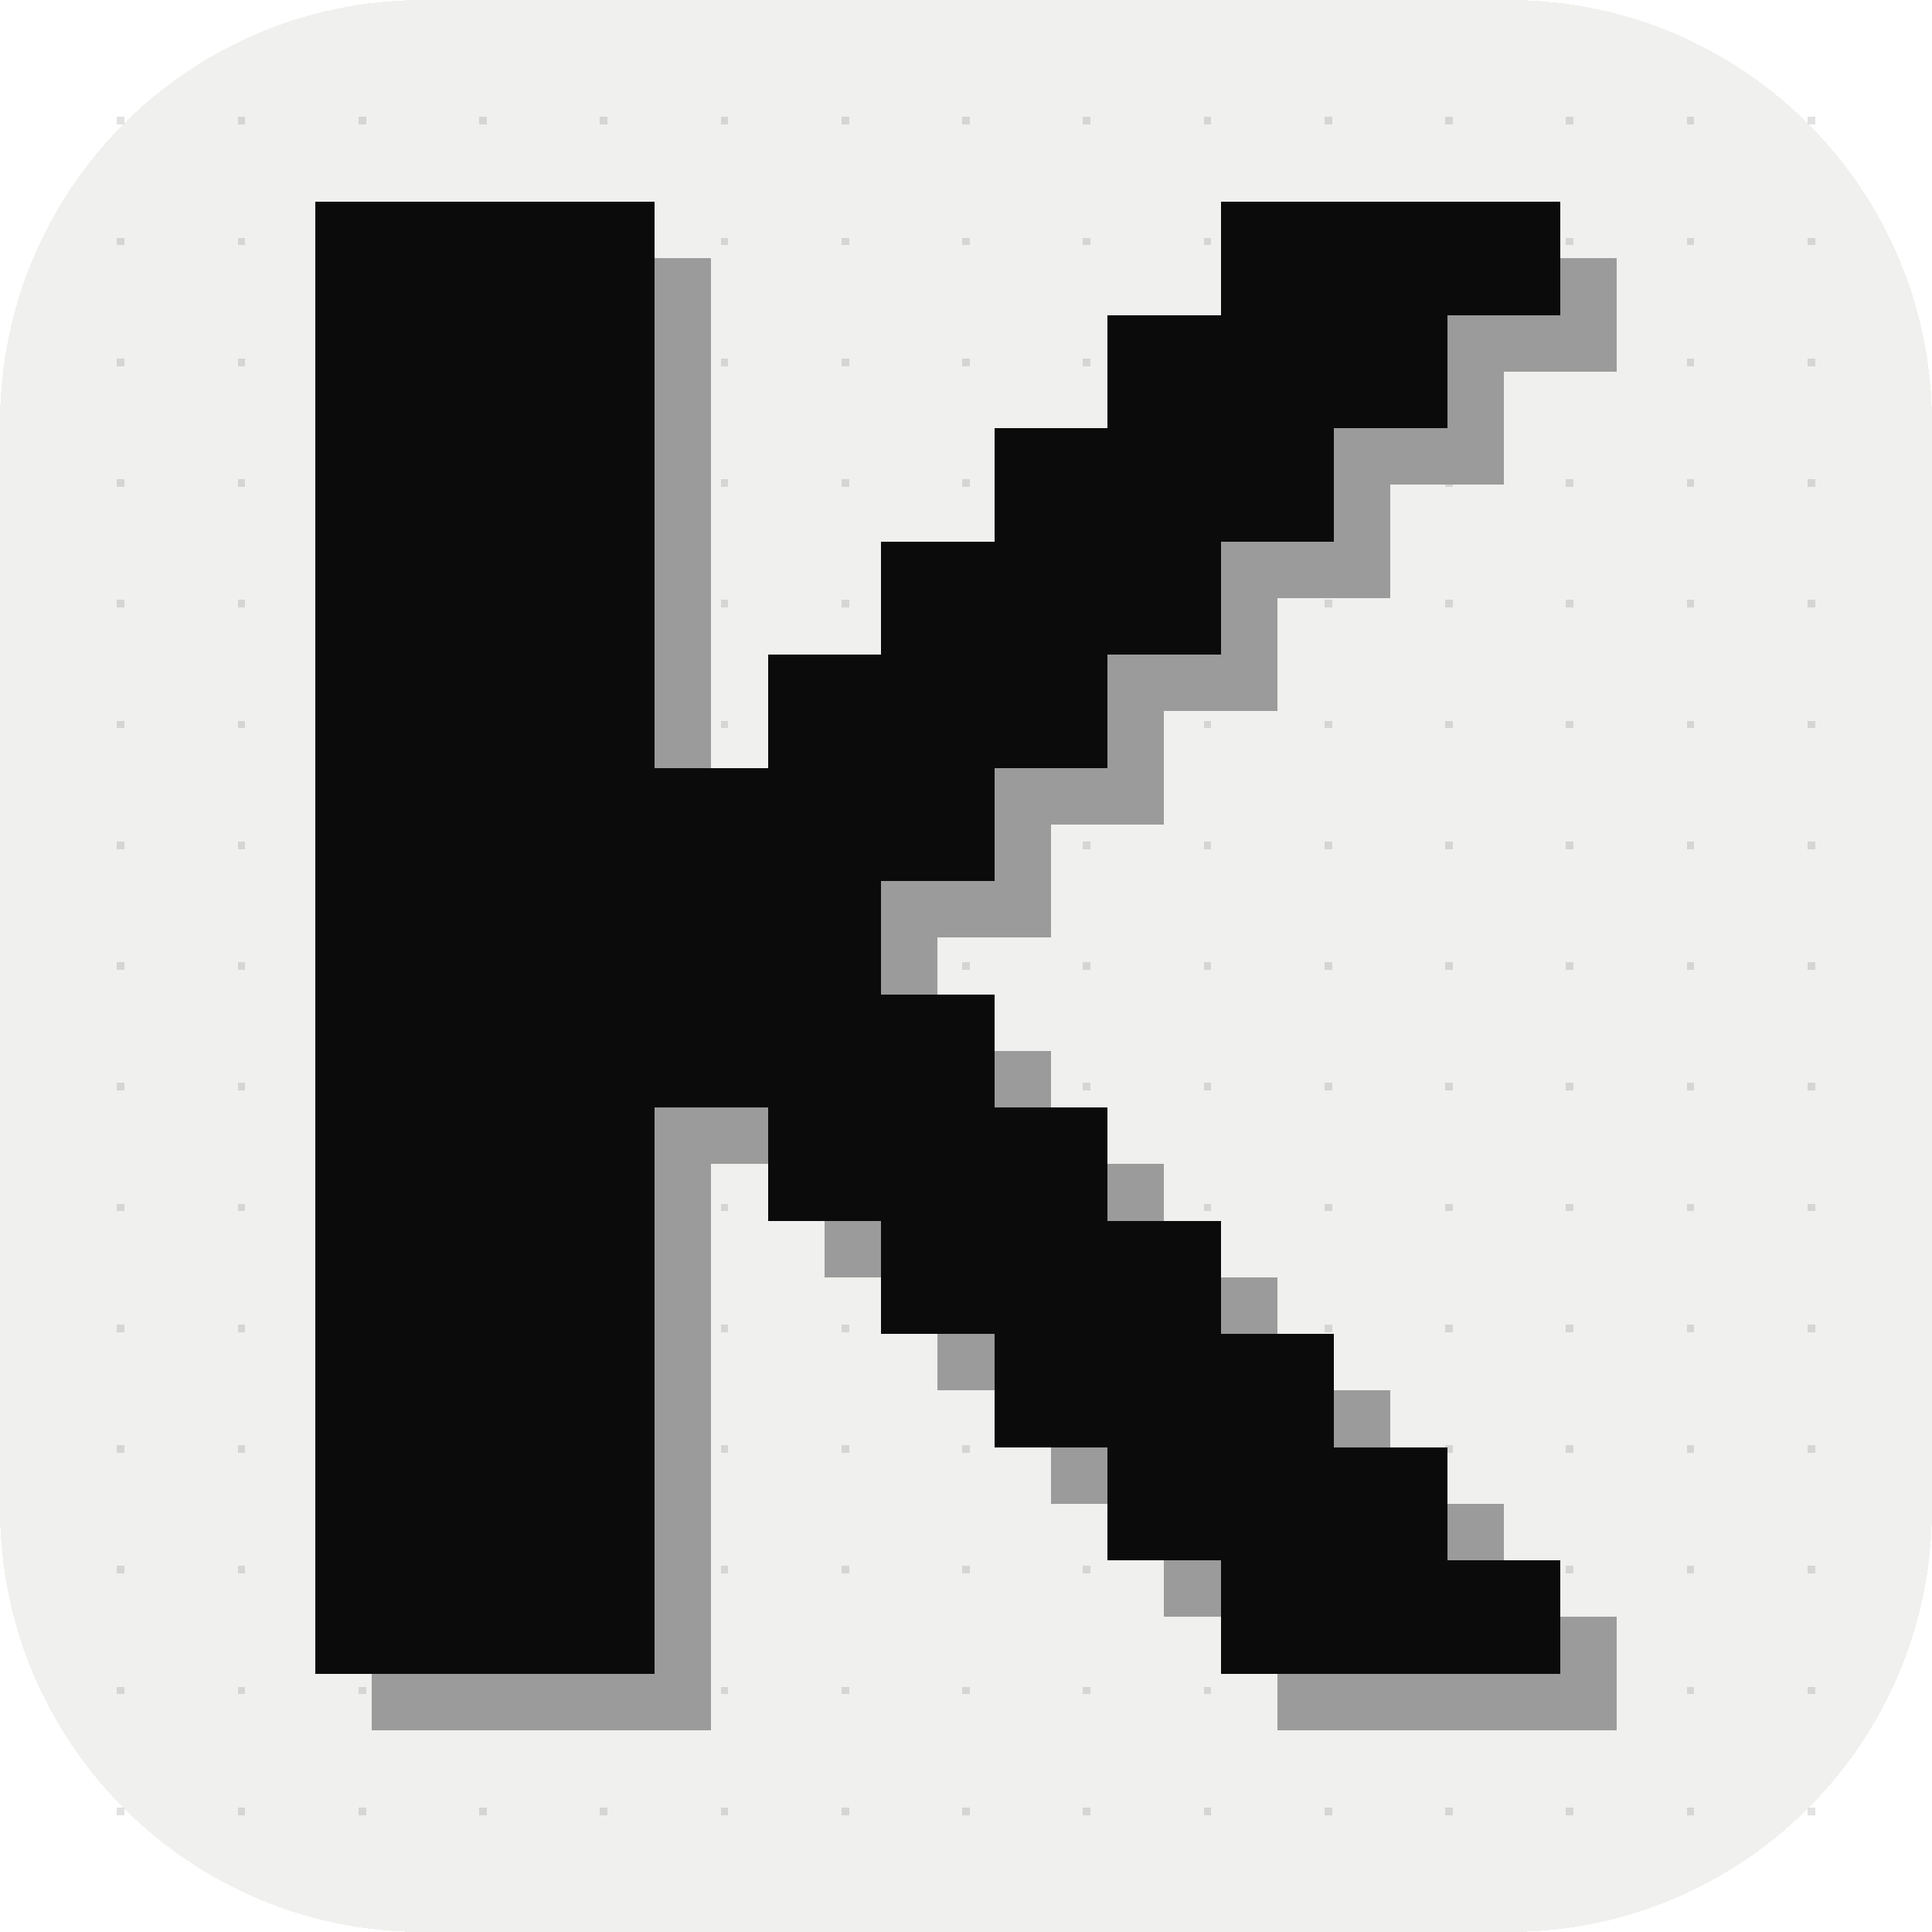
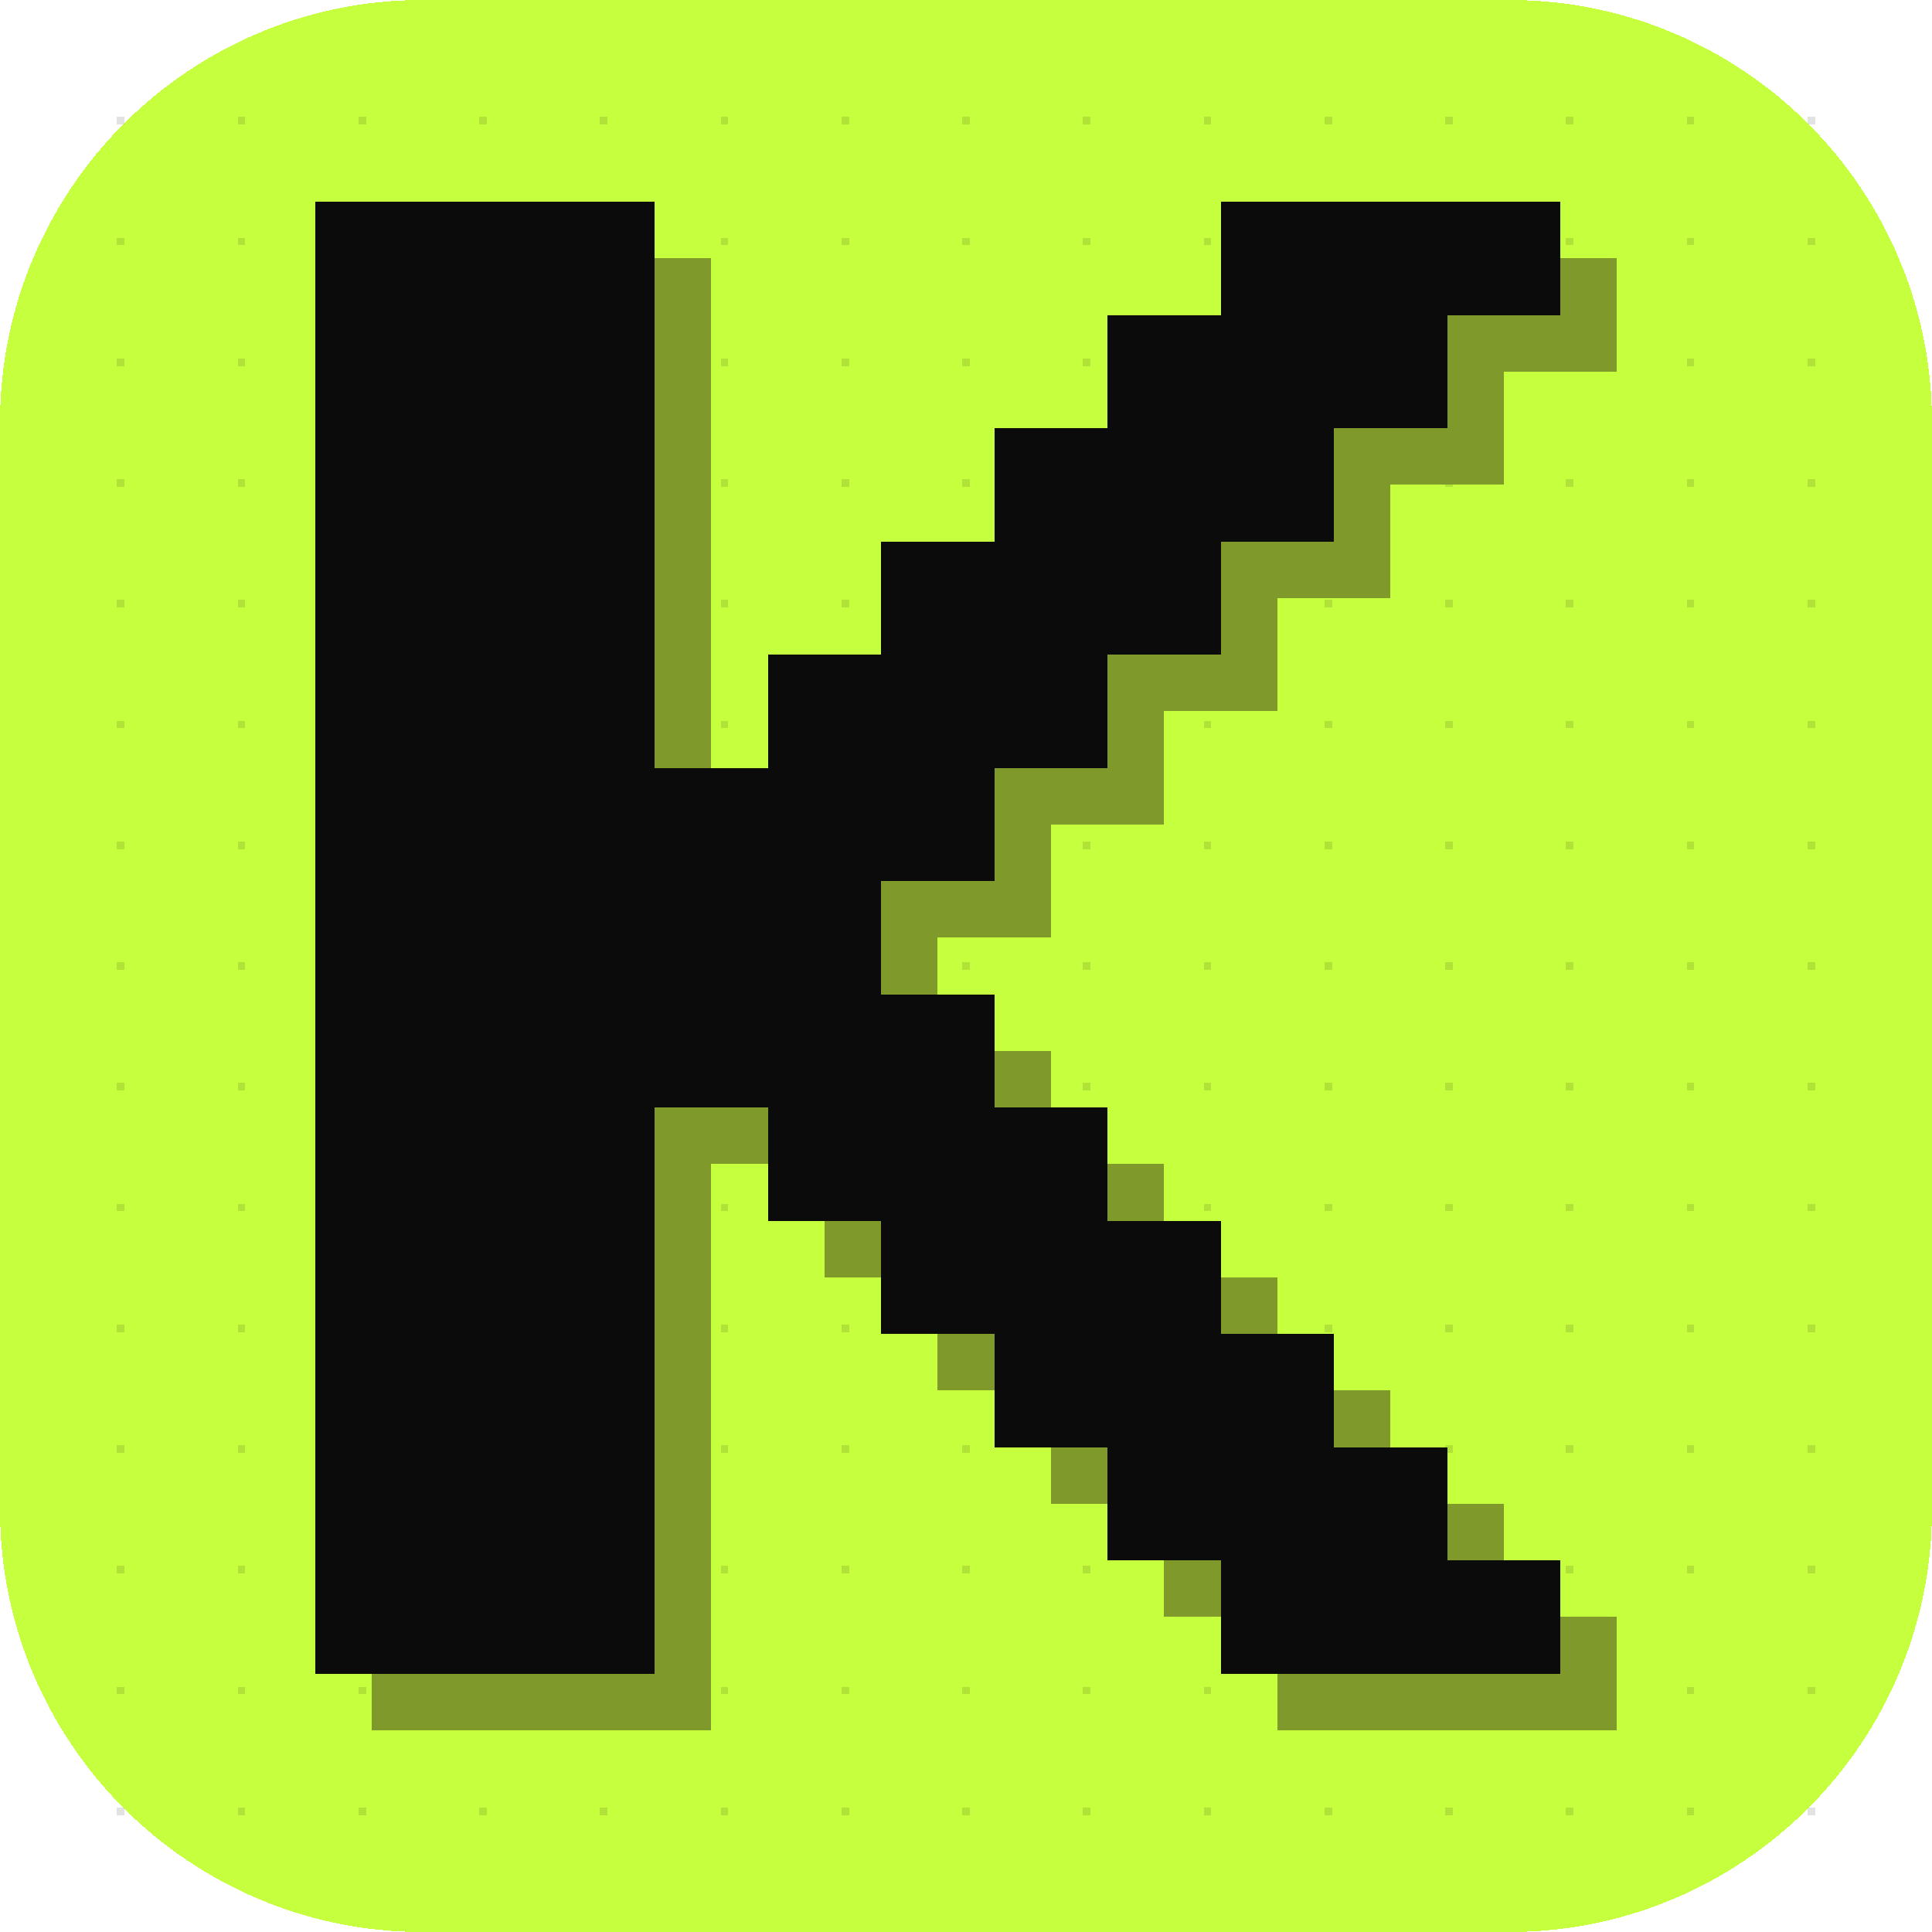
<svg xmlns="http://www.w3.org/2000/svg" viewBox="0 0 512 512" shape-rendering="crispEdges">
-   <rect width="512" height="512" rx="112" fill="#f0f0ee" />
+   <rect width="512" height="512" rx="112" fill="#c6ff3d" />
  <rect x="31" y="31" width="2" height="2" fill="#0b0b0b" opacity="0.12" />
  <rect x="31" y="63" width="2" height="2" fill="#0b0b0b" opacity="0.12" />
  <rect x="31" y="95" width="2" height="2" fill="#0b0b0b" opacity="0.12" />
  <rect x="31" y="127" width="2" height="2" fill="#0b0b0b" opacity="0.12" />
  <rect x="31" y="159" width="2" height="2" fill="#0b0b0b" opacity="0.12" />
  <rect x="31" y="191" width="2" height="2" fill="#0b0b0b" opacity="0.12" />
  <rect x="31" y="223" width="2" height="2" fill="#0b0b0b" opacity="0.12" />
  <rect x="31" y="255" width="2" height="2" fill="#0b0b0b" opacity="0.12" />
  <rect x="31" y="287" width="2" height="2" fill="#0b0b0b" opacity="0.12" />
  <rect x="31" y="319" width="2" height="2" fill="#0b0b0b" opacity="0.12" />
  <rect x="31" y="351" width="2" height="2" fill="#0b0b0b" opacity="0.12" />
  <rect x="31" y="383" width="2" height="2" fill="#0b0b0b" opacity="0.12" />
  <rect x="31" y="415" width="2" height="2" fill="#0b0b0b" opacity="0.12" />
  <rect x="31" y="447" width="2" height="2" fill="#0b0b0b" opacity="0.12" />
  <rect x="31" y="479" width="2" height="2" fill="#0b0b0b" opacity="0.12" />
  <rect x="63" y="31" width="2" height="2" fill="#0b0b0b" opacity="0.12" />
  <rect x="63" y="63" width="2" height="2" fill="#0b0b0b" opacity="0.12" />
  <rect x="63" y="95" width="2" height="2" fill="#0b0b0b" opacity="0.12" />
  <rect x="63" y="127" width="2" height="2" fill="#0b0b0b" opacity="0.12" />
  <rect x="63" y="159" width="2" height="2" fill="#0b0b0b" opacity="0.12" />
  <rect x="63" y="191" width="2" height="2" fill="#0b0b0b" opacity="0.12" />
  <rect x="63" y="223" width="2" height="2" fill="#0b0b0b" opacity="0.12" />
  <rect x="63" y="255" width="2" height="2" fill="#0b0b0b" opacity="0.12" />
  <rect x="63" y="287" width="2" height="2" fill="#0b0b0b" opacity="0.12" />
  <rect x="63" y="319" width="2" height="2" fill="#0b0b0b" opacity="0.12" />
  <rect x="63" y="351" width="2" height="2" fill="#0b0b0b" opacity="0.12" />
  <rect x="63" y="383" width="2" height="2" fill="#0b0b0b" opacity="0.12" />
  <rect x="63" y="415" width="2" height="2" fill="#0b0b0b" opacity="0.12" />
  <rect x="63" y="447" width="2" height="2" fill="#0b0b0b" opacity="0.12" />
  <rect x="63" y="479" width="2" height="2" fill="#0b0b0b" opacity="0.12" />
  <rect x="95" y="31" width="2" height="2" fill="#0b0b0b" opacity="0.12" />
  <rect x="95" y="63" width="2" height="2" fill="#0b0b0b" opacity="0.12" />
  <rect x="95" y="95" width="2" height="2" fill="#0b0b0b" opacity="0.12" />
  <rect x="95" y="127" width="2" height="2" fill="#0b0b0b" opacity="0.12" />
  <rect x="95" y="159" width="2" height="2" fill="#0b0b0b" opacity="0.12" />
  <rect x="95" y="191" width="2" height="2" fill="#0b0b0b" opacity="0.12" />
  <rect x="95" y="223" width="2" height="2" fill="#0b0b0b" opacity="0.12" />
  <rect x="95" y="255" width="2" height="2" fill="#0b0b0b" opacity="0.12" />
  <rect x="95" y="287" width="2" height="2" fill="#0b0b0b" opacity="0.12" />
  <rect x="95" y="319" width="2" height="2" fill="#0b0b0b" opacity="0.12" />
  <rect x="95" y="351" width="2" height="2" fill="#0b0b0b" opacity="0.12" />
  <rect x="95" y="383" width="2" height="2" fill="#0b0b0b" opacity="0.12" />
  <rect x="95" y="415" width="2" height="2" fill="#0b0b0b" opacity="0.12" />
  <rect x="95" y="447" width="2" height="2" fill="#0b0b0b" opacity="0.12" />
  <rect x="95" y="479" width="2" height="2" fill="#0b0b0b" opacity="0.12" />
  <rect x="127" y="31" width="2" height="2" fill="#0b0b0b" opacity="0.12" />
  <rect x="127" y="63" width="2" height="2" fill="#0b0b0b" opacity="0.12" />
  <rect x="127" y="95" width="2" height="2" fill="#0b0b0b" opacity="0.12" />
  <rect x="127" y="127" width="2" height="2" fill="#0b0b0b" opacity="0.12" />
  <rect x="127" y="159" width="2" height="2" fill="#0b0b0b" opacity="0.12" />
  <rect x="127" y="191" width="2" height="2" fill="#0b0b0b" opacity="0.12" />
  <rect x="127" y="223" width="2" height="2" fill="#0b0b0b" opacity="0.12" />
  <rect x="127" y="255" width="2" height="2" fill="#0b0b0b" opacity="0.12" />
  <rect x="127" y="287" width="2" height="2" fill="#0b0b0b" opacity="0.12" />
  <rect x="127" y="319" width="2" height="2" fill="#0b0b0b" opacity="0.12" />
  <rect x="127" y="351" width="2" height="2" fill="#0b0b0b" opacity="0.12" />
  <rect x="127" y="383" width="2" height="2" fill="#0b0b0b" opacity="0.12" />
  <rect x="127" y="415" width="2" height="2" fill="#0b0b0b" opacity="0.12" />
  <rect x="127" y="447" width="2" height="2" fill="#0b0b0b" opacity="0.12" />
  <rect x="127" y="479" width="2" height="2" fill="#0b0b0b" opacity="0.12" />
  <rect x="159" y="31" width="2" height="2" fill="#0b0b0b" opacity="0.12" />
  <rect x="159" y="63" width="2" height="2" fill="#0b0b0b" opacity="0.12" />
  <rect x="159" y="95" width="2" height="2" fill="#0b0b0b" opacity="0.12" />
  <rect x="159" y="127" width="2" height="2" fill="#0b0b0b" opacity="0.12" />
  <rect x="159" y="159" width="2" height="2" fill="#0b0b0b" opacity="0.12" />
  <rect x="159" y="191" width="2" height="2" fill="#0b0b0b" opacity="0.12" />
  <rect x="159" y="223" width="2" height="2" fill="#0b0b0b" opacity="0.12" />
  <rect x="159" y="255" width="2" height="2" fill="#0b0b0b" opacity="0.12" />
  <rect x="159" y="287" width="2" height="2" fill="#0b0b0b" opacity="0.12" />
  <rect x="159" y="319" width="2" height="2" fill="#0b0b0b" opacity="0.12" />
  <rect x="159" y="351" width="2" height="2" fill="#0b0b0b" opacity="0.12" />
  <rect x="159" y="383" width="2" height="2" fill="#0b0b0b" opacity="0.12" />
  <rect x="159" y="415" width="2" height="2" fill="#0b0b0b" opacity="0.12" />
  <rect x="159" y="447" width="2" height="2" fill="#0b0b0b" opacity="0.12" />
  <rect x="159" y="479" width="2" height="2" fill="#0b0b0b" opacity="0.12" />
  <rect x="191" y="31" width="2" height="2" fill="#0b0b0b" opacity="0.12" />
  <rect x="191" y="63" width="2" height="2" fill="#0b0b0b" opacity="0.12" />
  <rect x="191" y="95" width="2" height="2" fill="#0b0b0b" opacity="0.12" />
  <rect x="191" y="127" width="2" height="2" fill="#0b0b0b" opacity="0.12" />
  <rect x="191" y="159" width="2" height="2" fill="#0b0b0b" opacity="0.12" />
  <rect x="191" y="191" width="2" height="2" fill="#0b0b0b" opacity="0.12" />
  <rect x="191" y="223" width="2" height="2" fill="#0b0b0b" opacity="0.12" />
  <rect x="191" y="255" width="2" height="2" fill="#0b0b0b" opacity="0.12" />
  <rect x="191" y="287" width="2" height="2" fill="#0b0b0b" opacity="0.12" />
  <rect x="191" y="319" width="2" height="2" fill="#0b0b0b" opacity="0.12" />
  <rect x="191" y="351" width="2" height="2" fill="#0b0b0b" opacity="0.12" />
  <rect x="191" y="383" width="2" height="2" fill="#0b0b0b" opacity="0.12" />
  <rect x="191" y="415" width="2" height="2" fill="#0b0b0b" opacity="0.12" />
  <rect x="191" y="447" width="2" height="2" fill="#0b0b0b" opacity="0.12" />
  <rect x="191" y="479" width="2" height="2" fill="#0b0b0b" opacity="0.12" />
  <rect x="223" y="31" width="2" height="2" fill="#0b0b0b" opacity="0.12" />
  <rect x="223" y="63" width="2" height="2" fill="#0b0b0b" opacity="0.12" />
  <rect x="223" y="95" width="2" height="2" fill="#0b0b0b" opacity="0.12" />
  <rect x="223" y="127" width="2" height="2" fill="#0b0b0b" opacity="0.12" />
  <rect x="223" y="159" width="2" height="2" fill="#0b0b0b" opacity="0.12" />
  <rect x="223" y="191" width="2" height="2" fill="#0b0b0b" opacity="0.12" />
  <rect x="223" y="223" width="2" height="2" fill="#0b0b0b" opacity="0.12" />
  <rect x="223" y="255" width="2" height="2" fill="#0b0b0b" opacity="0.12" />
  <rect x="223" y="287" width="2" height="2" fill="#0b0b0b" opacity="0.12" />
  <rect x="223" y="319" width="2" height="2" fill="#0b0b0b" opacity="0.12" />
  <rect x="223" y="351" width="2" height="2" fill="#0b0b0b" opacity="0.12" />
  <rect x="223" y="383" width="2" height="2" fill="#0b0b0b" opacity="0.12" />
  <rect x="223" y="415" width="2" height="2" fill="#0b0b0b" opacity="0.12" />
  <rect x="223" y="447" width="2" height="2" fill="#0b0b0b" opacity="0.12" />
  <rect x="223" y="479" width="2" height="2" fill="#0b0b0b" opacity="0.12" />
  <rect x="255" y="31" width="2" height="2" fill="#0b0b0b" opacity="0.12" />
  <rect x="255" y="63" width="2" height="2" fill="#0b0b0b" opacity="0.12" />
  <rect x="255" y="95" width="2" height="2" fill="#0b0b0b" opacity="0.12" />
  <rect x="255" y="127" width="2" height="2" fill="#0b0b0b" opacity="0.12" />
  <rect x="255" y="159" width="2" height="2" fill="#0b0b0b" opacity="0.12" />
  <rect x="255" y="191" width="2" height="2" fill="#0b0b0b" opacity="0.12" />
  <rect x="255" y="223" width="2" height="2" fill="#0b0b0b" opacity="0.12" />
  <rect x="255" y="255" width="2" height="2" fill="#0b0b0b" opacity="0.12" />
  <rect x="255" y="287" width="2" height="2" fill="#0b0b0b" opacity="0.12" />
  <rect x="255" y="319" width="2" height="2" fill="#0b0b0b" opacity="0.12" />
  <rect x="255" y="351" width="2" height="2" fill="#0b0b0b" opacity="0.12" />
  <rect x="255" y="383" width="2" height="2" fill="#0b0b0b" opacity="0.12" />
  <rect x="255" y="415" width="2" height="2" fill="#0b0b0b" opacity="0.12" />
  <rect x="255" y="447" width="2" height="2" fill="#0b0b0b" opacity="0.12" />
  <rect x="255" y="479" width="2" height="2" fill="#0b0b0b" opacity="0.12" />
  <rect x="287" y="31" width="2" height="2" fill="#0b0b0b" opacity="0.12" />
  <rect x="287" y="63" width="2" height="2" fill="#0b0b0b" opacity="0.12" />
  <rect x="287" y="95" width="2" height="2" fill="#0b0b0b" opacity="0.12" />
  <rect x="287" y="127" width="2" height="2" fill="#0b0b0b" opacity="0.12" />
  <rect x="287" y="159" width="2" height="2" fill="#0b0b0b" opacity="0.12" />
  <rect x="287" y="191" width="2" height="2" fill="#0b0b0b" opacity="0.12" />
  <rect x="287" y="223" width="2" height="2" fill="#0b0b0b" opacity="0.12" />
  <rect x="287" y="255" width="2" height="2" fill="#0b0b0b" opacity="0.12" />
  <rect x="287" y="287" width="2" height="2" fill="#0b0b0b" opacity="0.12" />
  <rect x="287" y="319" width="2" height="2" fill="#0b0b0b" opacity="0.12" />
  <rect x="287" y="351" width="2" height="2" fill="#0b0b0b" opacity="0.12" />
  <rect x="287" y="383" width="2" height="2" fill="#0b0b0b" opacity="0.12" />
  <rect x="287" y="415" width="2" height="2" fill="#0b0b0b" opacity="0.12" />
  <rect x="287" y="447" width="2" height="2" fill="#0b0b0b" opacity="0.12" />
  <rect x="287" y="479" width="2" height="2" fill="#0b0b0b" opacity="0.12" />
  <rect x="319" y="31" width="2" height="2" fill="#0b0b0b" opacity="0.12" />
  <rect x="319" y="63" width="2" height="2" fill="#0b0b0b" opacity="0.12" />
  <rect x="319" y="95" width="2" height="2" fill="#0b0b0b" opacity="0.12" />
  <rect x="319" y="127" width="2" height="2" fill="#0b0b0b" opacity="0.12" />
  <rect x="319" y="159" width="2" height="2" fill="#0b0b0b" opacity="0.12" />
  <rect x="319" y="191" width="2" height="2" fill="#0b0b0b" opacity="0.12" />
  <rect x="319" y="223" width="2" height="2" fill="#0b0b0b" opacity="0.12" />
  <rect x="319" y="255" width="2" height="2" fill="#0b0b0b" opacity="0.12" />
  <rect x="319" y="287" width="2" height="2" fill="#0b0b0b" opacity="0.12" />
  <rect x="319" y="319" width="2" height="2" fill="#0b0b0b" opacity="0.12" />
  <rect x="319" y="351" width="2" height="2" fill="#0b0b0b" opacity="0.12" />
  <rect x="319" y="383" width="2" height="2" fill="#0b0b0b" opacity="0.12" />
  <rect x="319" y="415" width="2" height="2" fill="#0b0b0b" opacity="0.12" />
  <rect x="319" y="447" width="2" height="2" fill="#0b0b0b" opacity="0.12" />
  <rect x="319" y="479" width="2" height="2" fill="#0b0b0b" opacity="0.12" />
  <rect x="351" y="31" width="2" height="2" fill="#0b0b0b" opacity="0.12" />
  <rect x="351" y="63" width="2" height="2" fill="#0b0b0b" opacity="0.12" />
  <rect x="351" y="95" width="2" height="2" fill="#0b0b0b" opacity="0.12" />
  <rect x="351" y="127" width="2" height="2" fill="#0b0b0b" opacity="0.12" />
  <rect x="351" y="159" width="2" height="2" fill="#0b0b0b" opacity="0.12" />
  <rect x="351" y="191" width="2" height="2" fill="#0b0b0b" opacity="0.12" />
  <rect x="351" y="223" width="2" height="2" fill="#0b0b0b" opacity="0.12" />
  <rect x="351" y="255" width="2" height="2" fill="#0b0b0b" opacity="0.12" />
  <rect x="351" y="287" width="2" height="2" fill="#0b0b0b" opacity="0.12" />
  <rect x="351" y="319" width="2" height="2" fill="#0b0b0b" opacity="0.12" />
  <rect x="351" y="351" width="2" height="2" fill="#0b0b0b" opacity="0.12" />
  <rect x="351" y="383" width="2" height="2" fill="#0b0b0b" opacity="0.12" />
  <rect x="351" y="415" width="2" height="2" fill="#0b0b0b" opacity="0.12" />
  <rect x="351" y="447" width="2" height="2" fill="#0b0b0b" opacity="0.12" />
  <rect x="351" y="479" width="2" height="2" fill="#0b0b0b" opacity="0.12" />
  <rect x="383" y="31" width="2" height="2" fill="#0b0b0b" opacity="0.12" />
  <rect x="383" y="63" width="2" height="2" fill="#0b0b0b" opacity="0.12" />
  <rect x="383" y="95" width="2" height="2" fill="#0b0b0b" opacity="0.12" />
  <rect x="383" y="127" width="2" height="2" fill="#0b0b0b" opacity="0.12" />
  <rect x="383" y="159" width="2" height="2" fill="#0b0b0b" opacity="0.12" />
  <rect x="383" y="191" width="2" height="2" fill="#0b0b0b" opacity="0.12" />
  <rect x="383" y="223" width="2" height="2" fill="#0b0b0b" opacity="0.12" />
  <rect x="383" y="255" width="2" height="2" fill="#0b0b0b" opacity="0.12" />
  <rect x="383" y="287" width="2" height="2" fill="#0b0b0b" opacity="0.12" />
  <rect x="383" y="319" width="2" height="2" fill="#0b0b0b" opacity="0.12" />
  <rect x="383" y="351" width="2" height="2" fill="#0b0b0b" opacity="0.12" />
  <rect x="383" y="383" width="2" height="2" fill="#0b0b0b" opacity="0.12" />
  <rect x="383" y="415" width="2" height="2" fill="#0b0b0b" opacity="0.12" />
  <rect x="383" y="447" width="2" height="2" fill="#0b0b0b" opacity="0.12" />
  <rect x="383" y="479" width="2" height="2" fill="#0b0b0b" opacity="0.12" />
  <rect x="415" y="31" width="2" height="2" fill="#0b0b0b" opacity="0.12" />
  <rect x="415" y="63" width="2" height="2" fill="#0b0b0b" opacity="0.12" />
  <rect x="415" y="95" width="2" height="2" fill="#0b0b0b" opacity="0.12" />
  <rect x="415" y="127" width="2" height="2" fill="#0b0b0b" opacity="0.12" />
  <rect x="415" y="159" width="2" height="2" fill="#0b0b0b" opacity="0.12" />
  <rect x="415" y="191" width="2" height="2" fill="#0b0b0b" opacity="0.12" />
  <rect x="415" y="223" width="2" height="2" fill="#0b0b0b" opacity="0.12" />
  <rect x="415" y="255" width="2" height="2" fill="#0b0b0b" opacity="0.12" />
  <rect x="415" y="287" width="2" height="2" fill="#0b0b0b" opacity="0.12" />
  <rect x="415" y="319" width="2" height="2" fill="#0b0b0b" opacity="0.12" />
  <rect x="415" y="351" width="2" height="2" fill="#0b0b0b" opacity="0.12" />
  <rect x="415" y="383" width="2" height="2" fill="#0b0b0b" opacity="0.12" />
  <rect x="415" y="415" width="2" height="2" fill="#0b0b0b" opacity="0.12" />
  <rect x="415" y="447" width="2" height="2" fill="#0b0b0b" opacity="0.12" />
  <rect x="415" y="479" width="2" height="2" fill="#0b0b0b" opacity="0.12" />
  <rect x="447" y="31" width="2" height="2" fill="#0b0b0b" opacity="0.12" />
  <rect x="447" y="63" width="2" height="2" fill="#0b0b0b" opacity="0.12" />
  <rect x="447" y="95" width="2" height="2" fill="#0b0b0b" opacity="0.12" />
  <rect x="447" y="127" width="2" height="2" fill="#0b0b0b" opacity="0.12" />
  <rect x="447" y="159" width="2" height="2" fill="#0b0b0b" opacity="0.12" />
  <rect x="447" y="191" width="2" height="2" fill="#0b0b0b" opacity="0.12" />
  <rect x="447" y="223" width="2" height="2" fill="#0b0b0b" opacity="0.12" />
  <rect x="447" y="255" width="2" height="2" fill="#0b0b0b" opacity="0.12" />
  <rect x="447" y="287" width="2" height="2" fill="#0b0b0b" opacity="0.12" />
  <rect x="447" y="319" width="2" height="2" fill="#0b0b0b" opacity="0.12" />
  <rect x="447" y="351" width="2" height="2" fill="#0b0b0b" opacity="0.12" />
  <rect x="447" y="383" width="2" height="2" fill="#0b0b0b" opacity="0.12" />
  <rect x="447" y="415" width="2" height="2" fill="#0b0b0b" opacity="0.12" />
  <rect x="447" y="447" width="2" height="2" fill="#0b0b0b" opacity="0.12" />
  <rect x="447" y="479" width="2" height="2" fill="#0b0b0b" opacity="0.12" />
  <rect x="479" y="31" width="2" height="2" fill="#0b0b0b" opacity="0.12" />
  <rect x="479" y="63" width="2" height="2" fill="#0b0b0b" opacity="0.12" />
  <rect x="479" y="95" width="2" height="2" fill="#0b0b0b" opacity="0.12" />
  <rect x="479" y="127" width="2" height="2" fill="#0b0b0b" opacity="0.12" />
  <rect x="479" y="159" width="2" height="2" fill="#0b0b0b" opacity="0.12" />
  <rect x="479" y="191" width="2" height="2" fill="#0b0b0b" opacity="0.12" />
  <rect x="479" y="223" width="2" height="2" fill="#0b0b0b" opacity="0.12" />
  <rect x="479" y="255" width="2" height="2" fill="#0b0b0b" opacity="0.12" />
  <rect x="479" y="287" width="2" height="2" fill="#0b0b0b" opacity="0.12" />
  <rect x="479" y="319" width="2" height="2" fill="#0b0b0b" opacity="0.12" />
  <rect x="479" y="351" width="2" height="2" fill="#0b0b0b" opacity="0.12" />
  <rect x="479" y="383" width="2" height="2" fill="#0b0b0b" opacity="0.12" />
  <rect x="479" y="415" width="2" height="2" fill="#0b0b0b" opacity="0.12" />
  <rect x="479" y="447" width="2" height="2" fill="#0b0b0b" opacity="0.12" />
  <rect x="479" y="479" width="2" height="2" fill="#0b0b0b" opacity="0.12" />
-   <rect x="98.5" y="68.5" width="30" height="30" fill="#9b9b9b" />
-   <rect x="128.5" y="68.5" width="30" height="30" fill="#9b9b9b" />
-   <rect x="158.5" y="68.5" width="30" height="30" fill="#9b9b9b" />
-   <rect x="338.5" y="68.5" width="30" height="30" fill="#9b9b9b" />
-   <rect x="368.5" y="68.5" width="30" height="30" fill="#9b9b9b" />
-   <rect x="398.5" y="68.5" width="30" height="30" fill="#9b9b9b" />
-   <rect x="98.5" y="98.5" width="30" height="30" fill="#9b9b9b" />
-   <rect x="128.5" y="98.5" width="30" height="30" fill="#9b9b9b" />
-   <rect x="158.5" y="98.5" width="30" height="30" fill="#9b9b9b" />
-   <rect x="308.5" y="98.5" width="30" height="30" fill="#9b9b9b" />
-   <rect x="338.5" y="98.5" width="30" height="30" fill="#9b9b9b" />
-   <rect x="368.5" y="98.5" width="30" height="30" fill="#9b9b9b" />
-   <rect x="98.5" y="128.5" width="30" height="30" fill="#9b9b9b" />
-   <rect x="128.5" y="128.5" width="30" height="30" fill="#9b9b9b" />
-   <rect x="158.5" y="128.5" width="30" height="30" fill="#9b9b9b" />
-   <rect x="278.5" y="128.5" width="30" height="30" fill="#9b9b9b" />
-   <rect x="308.5" y="128.5" width="30" height="30" fill="#9b9b9b" />
-   <rect x="338.5" y="128.5" width="30" height="30" fill="#9b9b9b" />
-   <rect x="98.5" y="158.5" width="30" height="30" fill="#9b9b9b" />
-   <rect x="128.5" y="158.5" width="30" height="30" fill="#9b9b9b" />
-   <rect x="158.5" y="158.5" width="30" height="30" fill="#9b9b9b" />
-   <rect x="248.5" y="158.5" width="30" height="30" fill="#9b9b9b" />
-   <rect x="278.5" y="158.5" width="30" height="30" fill="#9b9b9b" />
-   <rect x="308.5" y="158.5" width="30" height="30" fill="#9b9b9b" />
-   <rect x="98.5" y="188.5" width="30" height="30" fill="#9b9b9b" />
-   <rect x="128.5" y="188.5" width="30" height="30" fill="#9b9b9b" />
-   <rect x="158.5" y="188.5" width="30" height="30" fill="#9b9b9b" />
-   <rect x="218.5" y="188.5" width="30" height="30" fill="#9b9b9b" />
-   <rect x="248.5" y="188.5" width="30" height="30" fill="#9b9b9b" />
-   <rect x="278.5" y="188.5" width="30" height="30" fill="#9b9b9b" />
-   <rect x="98.5" y="218.5" width="30" height="30" fill="#9b9b9b" />
-   <rect x="128.5" y="218.5" width="30" height="30" fill="#9b9b9b" />
-   <rect x="158.5" y="218.5" width="30" height="30" fill="#9b9b9b" />
-   <rect x="188.5" y="218.5" width="30" height="30" fill="#9b9b9b" />
-   <rect x="218.5" y="218.5" width="30" height="30" fill="#9b9b9b" />
-   <rect x="248.5" y="218.5" width="30" height="30" fill="#9b9b9b" />
-   <rect x="98.5" y="248.5" width="30" height="30" fill="#9b9b9b" />
-   <rect x="128.5" y="248.5" width="30" height="30" fill="#9b9b9b" />
-   <rect x="158.5" y="248.5" width="30" height="30" fill="#9b9b9b" />
-   <rect x="188.5" y="248.5" width="30" height="30" fill="#9b9b9b" />
-   <rect x="218.5" y="248.5" width="30" height="30" fill="#9b9b9b" />
-   <rect x="98.5" y="278.5" width="30" height="30" fill="#9b9b9b" />
-   <rect x="128.5" y="278.5" width="30" height="30" fill="#9b9b9b" />
-   <rect x="158.5" y="278.5" width="30" height="30" fill="#9b9b9b" />
-   <rect x="188.5" y="278.5" width="30" height="30" fill="#9b9b9b" />
-   <rect x="218.5" y="278.5" width="30" height="30" fill="#9b9b9b" />
-   <rect x="248.5" y="278.5" width="30" height="30" fill="#9b9b9b" />
-   <rect x="98.5" y="308.5" width="30" height="30" fill="#9b9b9b" />
-   <rect x="128.5" y="308.5" width="30" height="30" fill="#9b9b9b" />
-   <rect x="158.5" y="308.5" width="30" height="30" fill="#9b9b9b" />
-   <rect x="218.5" y="308.5" width="30" height="30" fill="#9b9b9b" />
-   <rect x="248.5" y="308.5" width="30" height="30" fill="#9b9b9b" />
-   <rect x="278.5" y="308.5" width="30" height="30" fill="#9b9b9b" />
-   <rect x="98.5" y="338.5" width="30" height="30" fill="#9b9b9b" />
-   <rect x="128.5" y="338.5" width="30" height="30" fill="#9b9b9b" />
-   <rect x="158.5" y="338.5" width="30" height="30" fill="#9b9b9b" />
-   <rect x="248.5" y="338.5" width="30" height="30" fill="#9b9b9b" />
-   <rect x="278.5" y="338.5" width="30" height="30" fill="#9b9b9b" />
-   <rect x="308.5" y="338.5" width="30" height="30" fill="#9b9b9b" />
-   <rect x="98.5" y="368.5" width="30" height="30" fill="#9b9b9b" />
-   <rect x="128.5" y="368.5" width="30" height="30" fill="#9b9b9b" />
-   <rect x="158.5" y="368.5" width="30" height="30" fill="#9b9b9b" />
-   <rect x="278.5" y="368.5" width="30" height="30" fill="#9b9b9b" />
-   <rect x="308.5" y="368.5" width="30" height="30" fill="#9b9b9b" />
-   <rect x="338.5" y="368.5" width="30" height="30" fill="#9b9b9b" />
-   <rect x="98.5" y="398.5" width="30" height="30" fill="#9b9b9b" />
-   <rect x="128.5" y="398.5" width="30" height="30" fill="#9b9b9b" />
-   <rect x="158.5" y="398.5" width="30" height="30" fill="#9b9b9b" />
-   <rect x="308.5" y="398.5" width="30" height="30" fill="#9b9b9b" />
-   <rect x="338.5" y="398.5" width="30" height="30" fill="#9b9b9b" />
-   <rect x="368.5" y="398.5" width="30" height="30" fill="#9b9b9b" />
-   <rect x="98.5" y="428.5" width="30" height="30" fill="#9b9b9b" />
-   <rect x="128.5" y="428.5" width="30" height="30" fill="#9b9b9b" />
-   <rect x="158.5" y="428.5" width="30" height="30" fill="#9b9b9b" />
-   <rect x="338.5" y="428.5" width="30" height="30" fill="#9b9b9b" />
-   <rect x="368.5" y="428.5" width="30" height="30" fill="#9b9b9b" />
-   <rect x="398.5" y="428.5" width="30" height="30" fill="#9b9b9b" />
+   <rect x="98.5" y="68.5" width="30" height="30" fill="#7f9a2a" />
+   <rect x="128.5" y="68.5" width="30" height="30" fill="#7f9a2a" />
+   <rect x="158.5" y="68.5" width="30" height="30" fill="#7f9a2a" />
+   <rect x="338.5" y="68.5" width="30" height="30" fill="#7f9a2a" />
+   <rect x="368.5" y="68.5" width="30" height="30" fill="#7f9a2a" />
+   <rect x="398.5" y="68.5" width="30" height="30" fill="#7f9a2a" />
+   <rect x="98.5" y="98.5" width="30" height="30" fill="#7f9a2a" />
+   <rect x="128.5" y="98.5" width="30" height="30" fill="#7f9a2a" />
+   <rect x="158.5" y="98.5" width="30" height="30" fill="#7f9a2a" />
+   <rect x="308.5" y="98.5" width="30" height="30" fill="#7f9a2a" />
+   <rect x="338.5" y="98.5" width="30" height="30" fill="#7f9a2a" />
+   <rect x="368.5" y="98.5" width="30" height="30" fill="#7f9a2a" />
+   <rect x="98.5" y="128.5" width="30" height="30" fill="#7f9a2a" />
+   <rect x="128.5" y="128.5" width="30" height="30" fill="#7f9a2a" />
+   <rect x="158.5" y="128.5" width="30" height="30" fill="#7f9a2a" />
+   <rect x="278.5" y="128.5" width="30" height="30" fill="#7f9a2a" />
+   <rect x="308.5" y="128.5" width="30" height="30" fill="#7f9a2a" />
+   <rect x="338.5" y="128.5" width="30" height="30" fill="#7f9a2a" />
+   <rect x="98.5" y="158.5" width="30" height="30" fill="#7f9a2a" />
+   <rect x="128.5" y="158.5" width="30" height="30" fill="#7f9a2a" />
+   <rect x="158.5" y="158.5" width="30" height="30" fill="#7f9a2a" />
+   <rect x="248.5" y="158.5" width="30" height="30" fill="#7f9a2a" />
+   <rect x="278.5" y="158.5" width="30" height="30" fill="#7f9a2a" />
+   <rect x="308.5" y="158.5" width="30" height="30" fill="#7f9a2a" />
+   <rect x="98.5" y="188.5" width="30" height="30" fill="#7f9a2a" />
+   <rect x="128.5" y="188.5" width="30" height="30" fill="#7f9a2a" />
+   <rect x="158.5" y="188.5" width="30" height="30" fill="#7f9a2a" />
+   <rect x="218.5" y="188.5" width="30" height="30" fill="#7f9a2a" />
+   <rect x="248.5" y="188.5" width="30" height="30" fill="#7f9a2a" />
+   <rect x="278.5" y="188.5" width="30" height="30" fill="#7f9a2a" />
+   <rect x="98.5" y="218.5" width="30" height="30" fill="#7f9a2a" />
+   <rect x="128.5" y="218.5" width="30" height="30" fill="#7f9a2a" />
+   <rect x="158.5" y="218.5" width="30" height="30" fill="#7f9a2a" />
+   <rect x="188.5" y="218.5" width="30" height="30" fill="#7f9a2a" />
+   <rect x="218.5" y="218.5" width="30" height="30" fill="#7f9a2a" />
+   <rect x="248.5" y="218.5" width="30" height="30" fill="#7f9a2a" />
+   <rect x="98.5" y="248.5" width="30" height="30" fill="#7f9a2a" />
+   <rect x="128.5" y="248.5" width="30" height="30" fill="#7f9a2a" />
+   <rect x="158.5" y="248.5" width="30" height="30" fill="#7f9a2a" />
+   <rect x="188.5" y="248.5" width="30" height="30" fill="#7f9a2a" />
+   <rect x="218.5" y="248.5" width="30" height="30" fill="#7f9a2a" />
+   <rect x="98.5" y="278.5" width="30" height="30" fill="#7f9a2a" />
+   <rect x="128.5" y="278.5" width="30" height="30" fill="#7f9a2a" />
+   <rect x="158.5" y="278.5" width="30" height="30" fill="#7f9a2a" />
+   <rect x="188.5" y="278.5" width="30" height="30" fill="#7f9a2a" />
+   <rect x="218.5" y="278.5" width="30" height="30" fill="#7f9a2a" />
+   <rect x="248.5" y="278.5" width="30" height="30" fill="#7f9a2a" />
+   <rect x="98.5" y="308.5" width="30" height="30" fill="#7f9a2a" />
+   <rect x="128.5" y="308.5" width="30" height="30" fill="#7f9a2a" />
+   <rect x="158.5" y="308.5" width="30" height="30" fill="#7f9a2a" />
+   <rect x="218.5" y="308.5" width="30" height="30" fill="#7f9a2a" />
+   <rect x="248.5" y="308.5" width="30" height="30" fill="#7f9a2a" />
+   <rect x="278.5" y="308.5" width="30" height="30" fill="#7f9a2a" />
+   <rect x="98.5" y="338.5" width="30" height="30" fill="#7f9a2a" />
+   <rect x="128.5" y="338.5" width="30" height="30" fill="#7f9a2a" />
+   <rect x="158.5" y="338.5" width="30" height="30" fill="#7f9a2a" />
+   <rect x="248.5" y="338.5" width="30" height="30" fill="#7f9a2a" />
+   <rect x="278.5" y="338.5" width="30" height="30" fill="#7f9a2a" />
+   <rect x="308.5" y="338.5" width="30" height="30" fill="#7f9a2a" />
+   <rect x="98.5" y="368.5" width="30" height="30" fill="#7f9a2a" />
+   <rect x="128.5" y="368.5" width="30" height="30" fill="#7f9a2a" />
+   <rect x="158.5" y="368.5" width="30" height="30" fill="#7f9a2a" />
+   <rect x="278.5" y="368.5" width="30" height="30" fill="#7f9a2a" />
+   <rect x="308.5" y="368.5" width="30" height="30" fill="#7f9a2a" />
+   <rect x="338.5" y="368.5" width="30" height="30" fill="#7f9a2a" />
+   <rect x="98.5" y="398.5" width="30" height="30" fill="#7f9a2a" />
+   <rect x="128.5" y="398.5" width="30" height="30" fill="#7f9a2a" />
+   <rect x="158.5" y="398.5" width="30" height="30" fill="#7f9a2a" />
+   <rect x="308.5" y="398.5" width="30" height="30" fill="#7f9a2a" />
+   <rect x="338.5" y="398.5" width="30" height="30" fill="#7f9a2a" />
+   <rect x="368.5" y="398.5" width="30" height="30" fill="#7f9a2a" />
+   <rect x="98.5" y="428.5" width="30" height="30" fill="#7f9a2a" />
+   <rect x="128.5" y="428.5" width="30" height="30" fill="#7f9a2a" />
+   <rect x="158.5" y="428.5" width="30" height="30" fill="#7f9a2a" />
+   <rect x="338.5" y="428.5" width="30" height="30" fill="#7f9a2a" />
+   <rect x="368.5" y="428.5" width="30" height="30" fill="#7f9a2a" />
+   <rect x="398.5" y="428.5" width="30" height="30" fill="#7f9a2a" />
  <rect x="83.5" y="53.5" width="30" height="30" fill="#0b0b0b" />
  <rect x="113.5" y="53.5" width="30" height="30" fill="#0b0b0b" />
  <rect x="143.5" y="53.5" width="30" height="30" fill="#0b0b0b" />
  <rect x="323.5" y="53.5" width="30" height="30" fill="#0b0b0b" />
  <rect x="353.5" y="53.5" width="30" height="30" fill="#0b0b0b" />
  <rect x="383.5" y="53.5" width="30" height="30" fill="#0b0b0b" />
  <rect x="83.5" y="83.5" width="30" height="30" fill="#0b0b0b" />
  <rect x="113.5" y="83.5" width="30" height="30" fill="#0b0b0b" />
  <rect x="143.5" y="83.5" width="30" height="30" fill="#0b0b0b" />
  <rect x="293.5" y="83.5" width="30" height="30" fill="#0b0b0b" />
  <rect x="323.5" y="83.5" width="30" height="30" fill="#0b0b0b" />
  <rect x="353.5" y="83.5" width="30" height="30" fill="#0b0b0b" />
  <rect x="83.5" y="113.5" width="30" height="30" fill="#0b0b0b" />
  <rect x="113.5" y="113.5" width="30" height="30" fill="#0b0b0b" />
  <rect x="143.5" y="113.5" width="30" height="30" fill="#0b0b0b" />
  <rect x="263.5" y="113.5" width="30" height="30" fill="#0b0b0b" />
  <rect x="293.5" y="113.5" width="30" height="30" fill="#0b0b0b" />
  <rect x="323.5" y="113.5" width="30" height="30" fill="#0b0b0b" />
  <rect x="83.5" y="143.5" width="30" height="30" fill="#0b0b0b" />
  <rect x="113.5" y="143.5" width="30" height="30" fill="#0b0b0b" />
  <rect x="143.5" y="143.5" width="30" height="30" fill="#0b0b0b" />
  <rect x="233.5" y="143.5" width="30" height="30" fill="#0b0b0b" />
  <rect x="263.5" y="143.5" width="30" height="30" fill="#0b0b0b" />
  <rect x="293.5" y="143.5" width="30" height="30" fill="#0b0b0b" />
  <rect x="83.5" y="173.5" width="30" height="30" fill="#0b0b0b" />
  <rect x="113.5" y="173.5" width="30" height="30" fill="#0b0b0b" />
  <rect x="143.5" y="173.5" width="30" height="30" fill="#0b0b0b" />
  <rect x="203.5" y="173.5" width="30" height="30" fill="#0b0b0b" />
  <rect x="233.5" y="173.5" width="30" height="30" fill="#0b0b0b" />
  <rect x="263.5" y="173.5" width="30" height="30" fill="#0b0b0b" />
  <rect x="83.5" y="203.5" width="30" height="30" fill="#0b0b0b" />
  <rect x="113.5" y="203.5" width="30" height="30" fill="#0b0b0b" />
  <rect x="143.5" y="203.5" width="30" height="30" fill="#0b0b0b" />
  <rect x="173.5" y="203.5" width="30" height="30" fill="#0b0b0b" />
  <rect x="203.5" y="203.5" width="30" height="30" fill="#0b0b0b" />
  <rect x="233.5" y="203.5" width="30" height="30" fill="#0b0b0b" />
  <rect x="83.5" y="233.5" width="30" height="30" fill="#0b0b0b" />
  <rect x="113.5" y="233.5" width="30" height="30" fill="#0b0b0b" />
  <rect x="143.5" y="233.5" width="30" height="30" fill="#0b0b0b" />
  <rect x="173.5" y="233.5" width="30" height="30" fill="#0b0b0b" />
  <rect x="203.5" y="233.5" width="30" height="30" fill="#0b0b0b" />
  <rect x="83.5" y="263.5" width="30" height="30" fill="#0b0b0b" />
  <rect x="113.5" y="263.5" width="30" height="30" fill="#0b0b0b" />
  <rect x="143.5" y="263.5" width="30" height="30" fill="#0b0b0b" />
  <rect x="173.5" y="263.5" width="30" height="30" fill="#0b0b0b" />
  <rect x="203.5" y="263.5" width="30" height="30" fill="#0b0b0b" />
  <rect x="233.5" y="263.5" width="30" height="30" fill="#0b0b0b" />
  <rect x="83.5" y="293.5" width="30" height="30" fill="#0b0b0b" />
  <rect x="113.5" y="293.5" width="30" height="30" fill="#0b0b0b" />
  <rect x="143.5" y="293.5" width="30" height="30" fill="#0b0b0b" />
  <rect x="203.5" y="293.5" width="30" height="30" fill="#0b0b0b" />
  <rect x="233.5" y="293.5" width="30" height="30" fill="#0b0b0b" />
  <rect x="263.5" y="293.5" width="30" height="30" fill="#0b0b0b" />
  <rect x="83.5" y="323.5" width="30" height="30" fill="#0b0b0b" />
  <rect x="113.5" y="323.5" width="30" height="30" fill="#0b0b0b" />
  <rect x="143.5" y="323.5" width="30" height="30" fill="#0b0b0b" />
  <rect x="233.5" y="323.5" width="30" height="30" fill="#0b0b0b" />
  <rect x="263.5" y="323.5" width="30" height="30" fill="#0b0b0b" />
  <rect x="293.5" y="323.5" width="30" height="30" fill="#0b0b0b" />
  <rect x="83.5" y="353.5" width="30" height="30" fill="#0b0b0b" />
  <rect x="113.5" y="353.5" width="30" height="30" fill="#0b0b0b" />
  <rect x="143.5" y="353.5" width="30" height="30" fill="#0b0b0b" />
  <rect x="263.5" y="353.5" width="30" height="30" fill="#0b0b0b" />
  <rect x="293.5" y="353.5" width="30" height="30" fill="#0b0b0b" />
  <rect x="323.5" y="353.5" width="30" height="30" fill="#0b0b0b" />
  <rect x="83.5" y="383.5" width="30" height="30" fill="#0b0b0b" />
  <rect x="113.5" y="383.5" width="30" height="30" fill="#0b0b0b" />
  <rect x="143.5" y="383.5" width="30" height="30" fill="#0b0b0b" />
  <rect x="293.5" y="383.5" width="30" height="30" fill="#0b0b0b" />
  <rect x="323.5" y="383.5" width="30" height="30" fill="#0b0b0b" />
  <rect x="353.5" y="383.5" width="30" height="30" fill="#0b0b0b" />
  <rect x="83.5" y="413.5" width="30" height="30" fill="#0b0b0b" />
  <rect x="113.5" y="413.5" width="30" height="30" fill="#0b0b0b" />
  <rect x="143.5" y="413.5" width="30" height="30" fill="#0b0b0b" />
  <rect x="323.5" y="413.5" width="30" height="30" fill="#0b0b0b" />
  <rect x="353.5" y="413.5" width="30" height="30" fill="#0b0b0b" />
  <rect x="383.5" y="413.5" width="30" height="30" fill="#0b0b0b" />
</svg>
